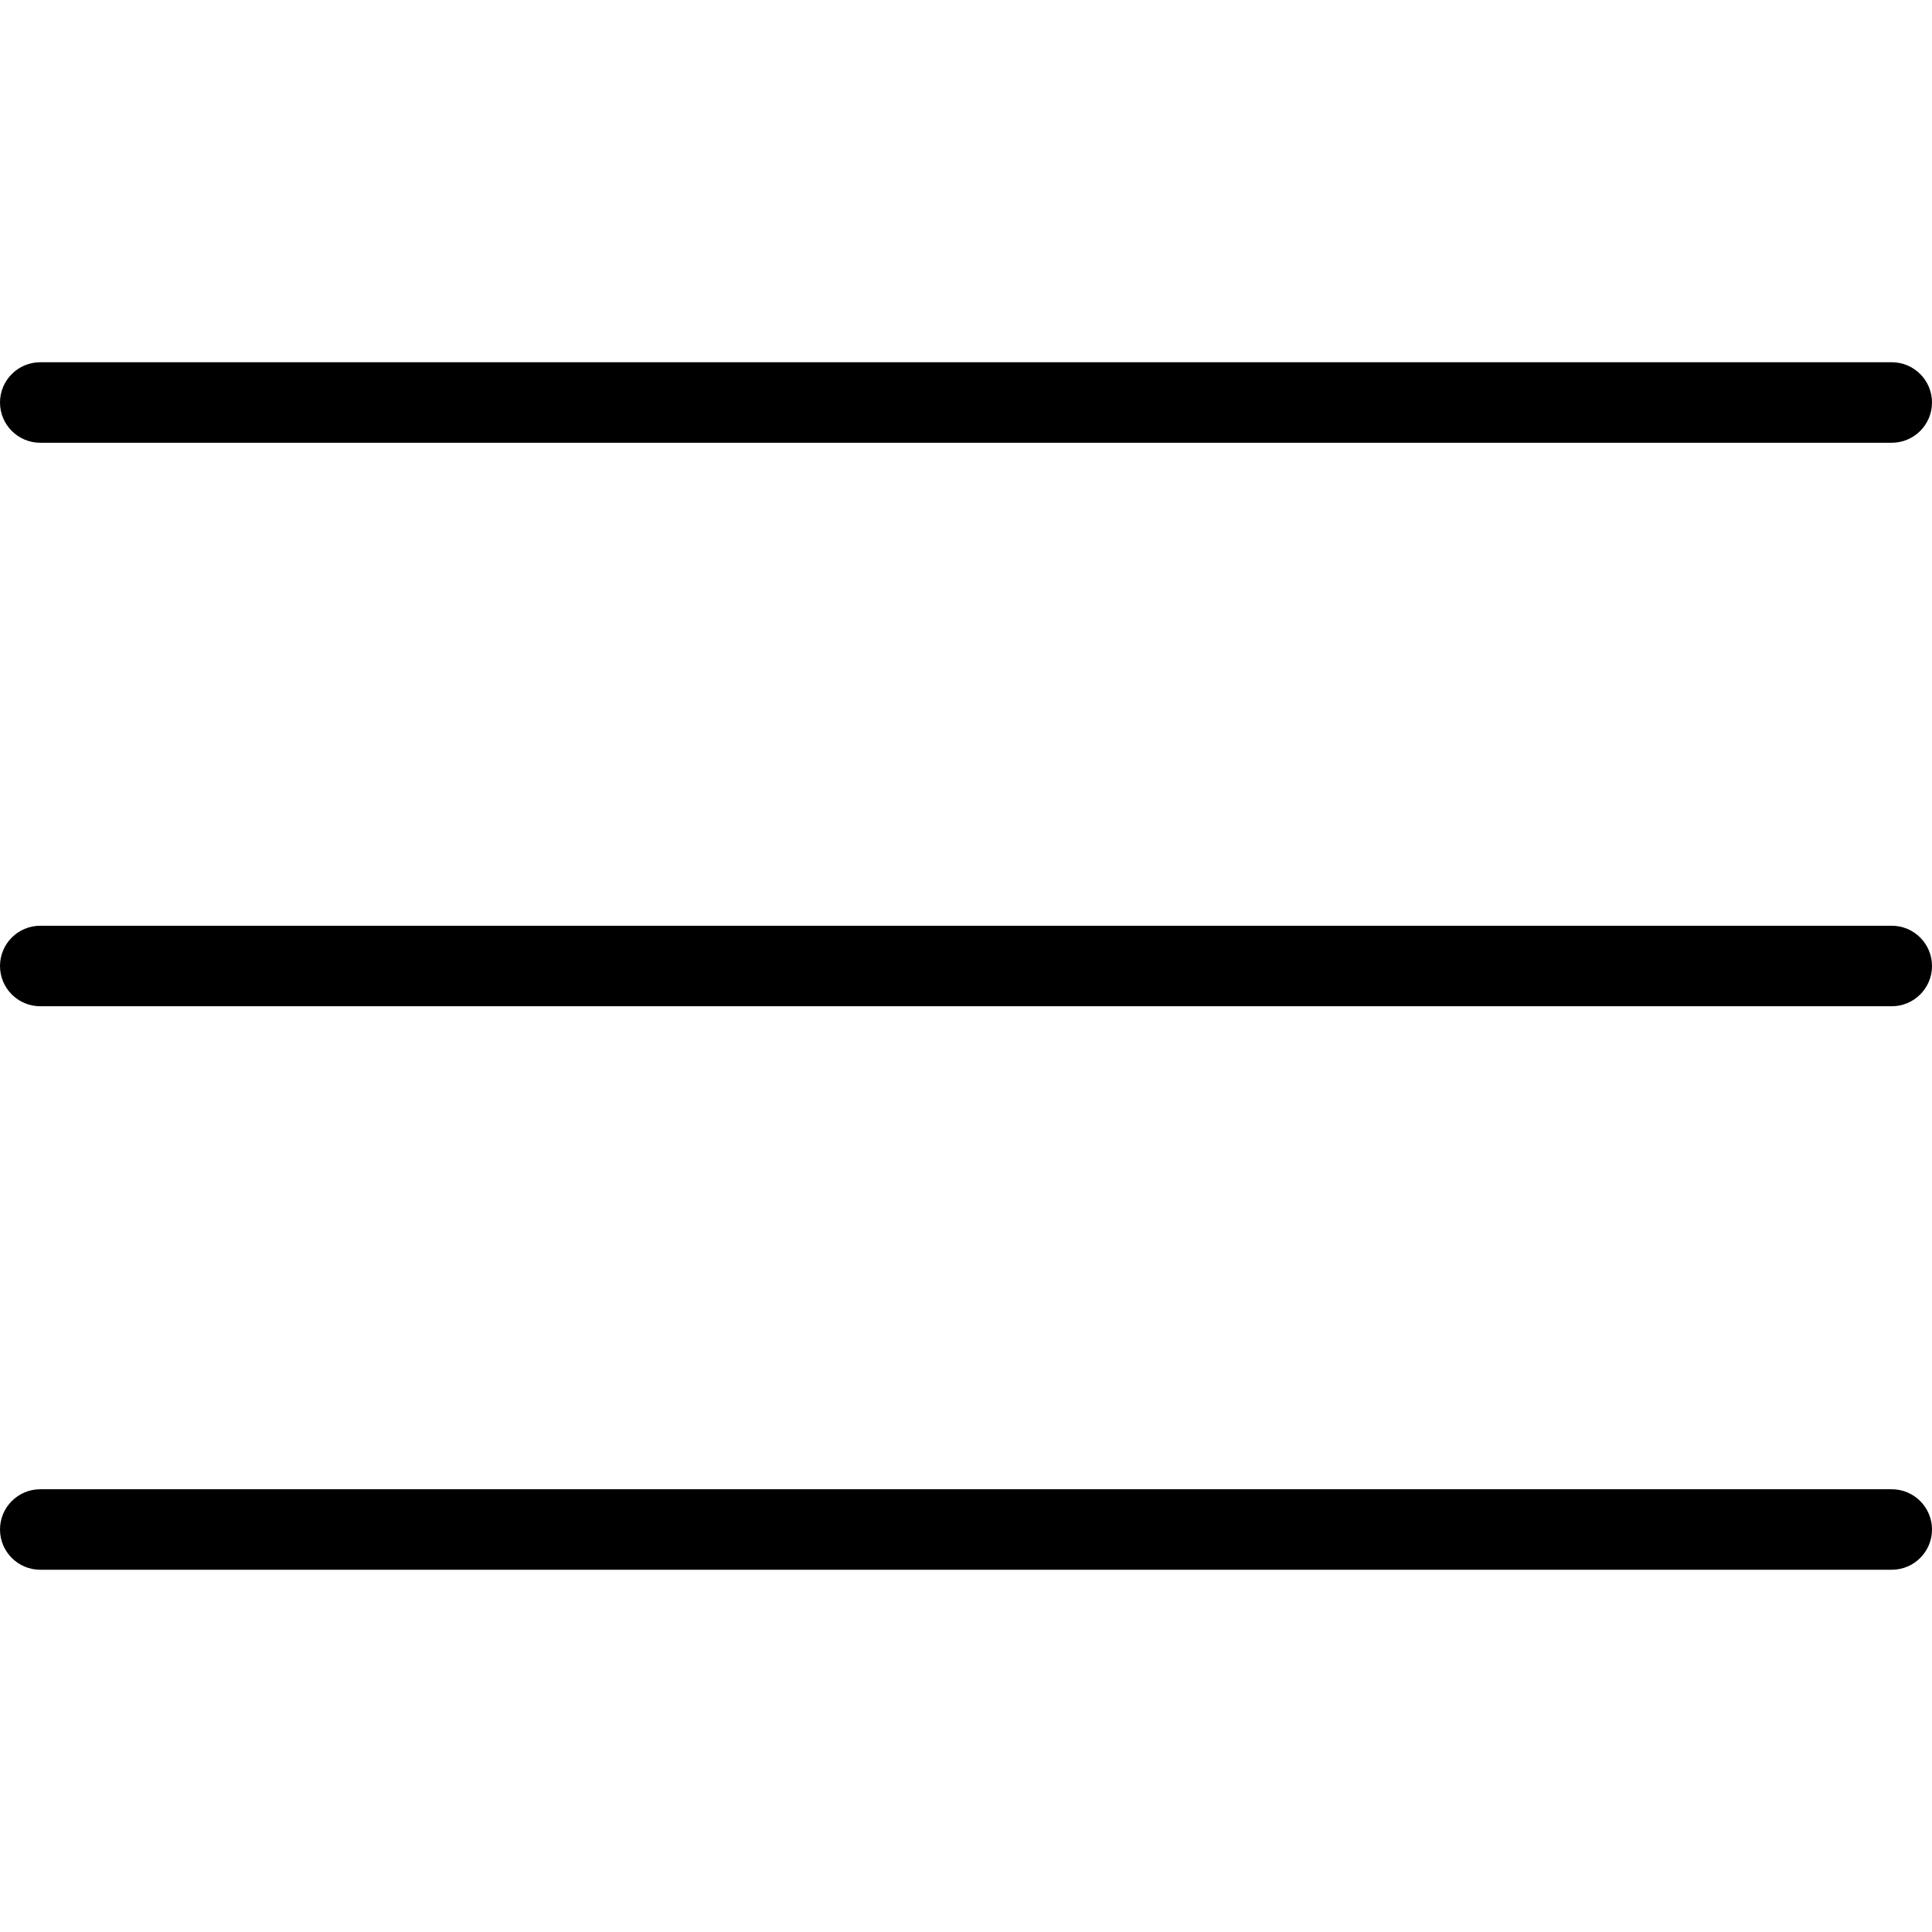
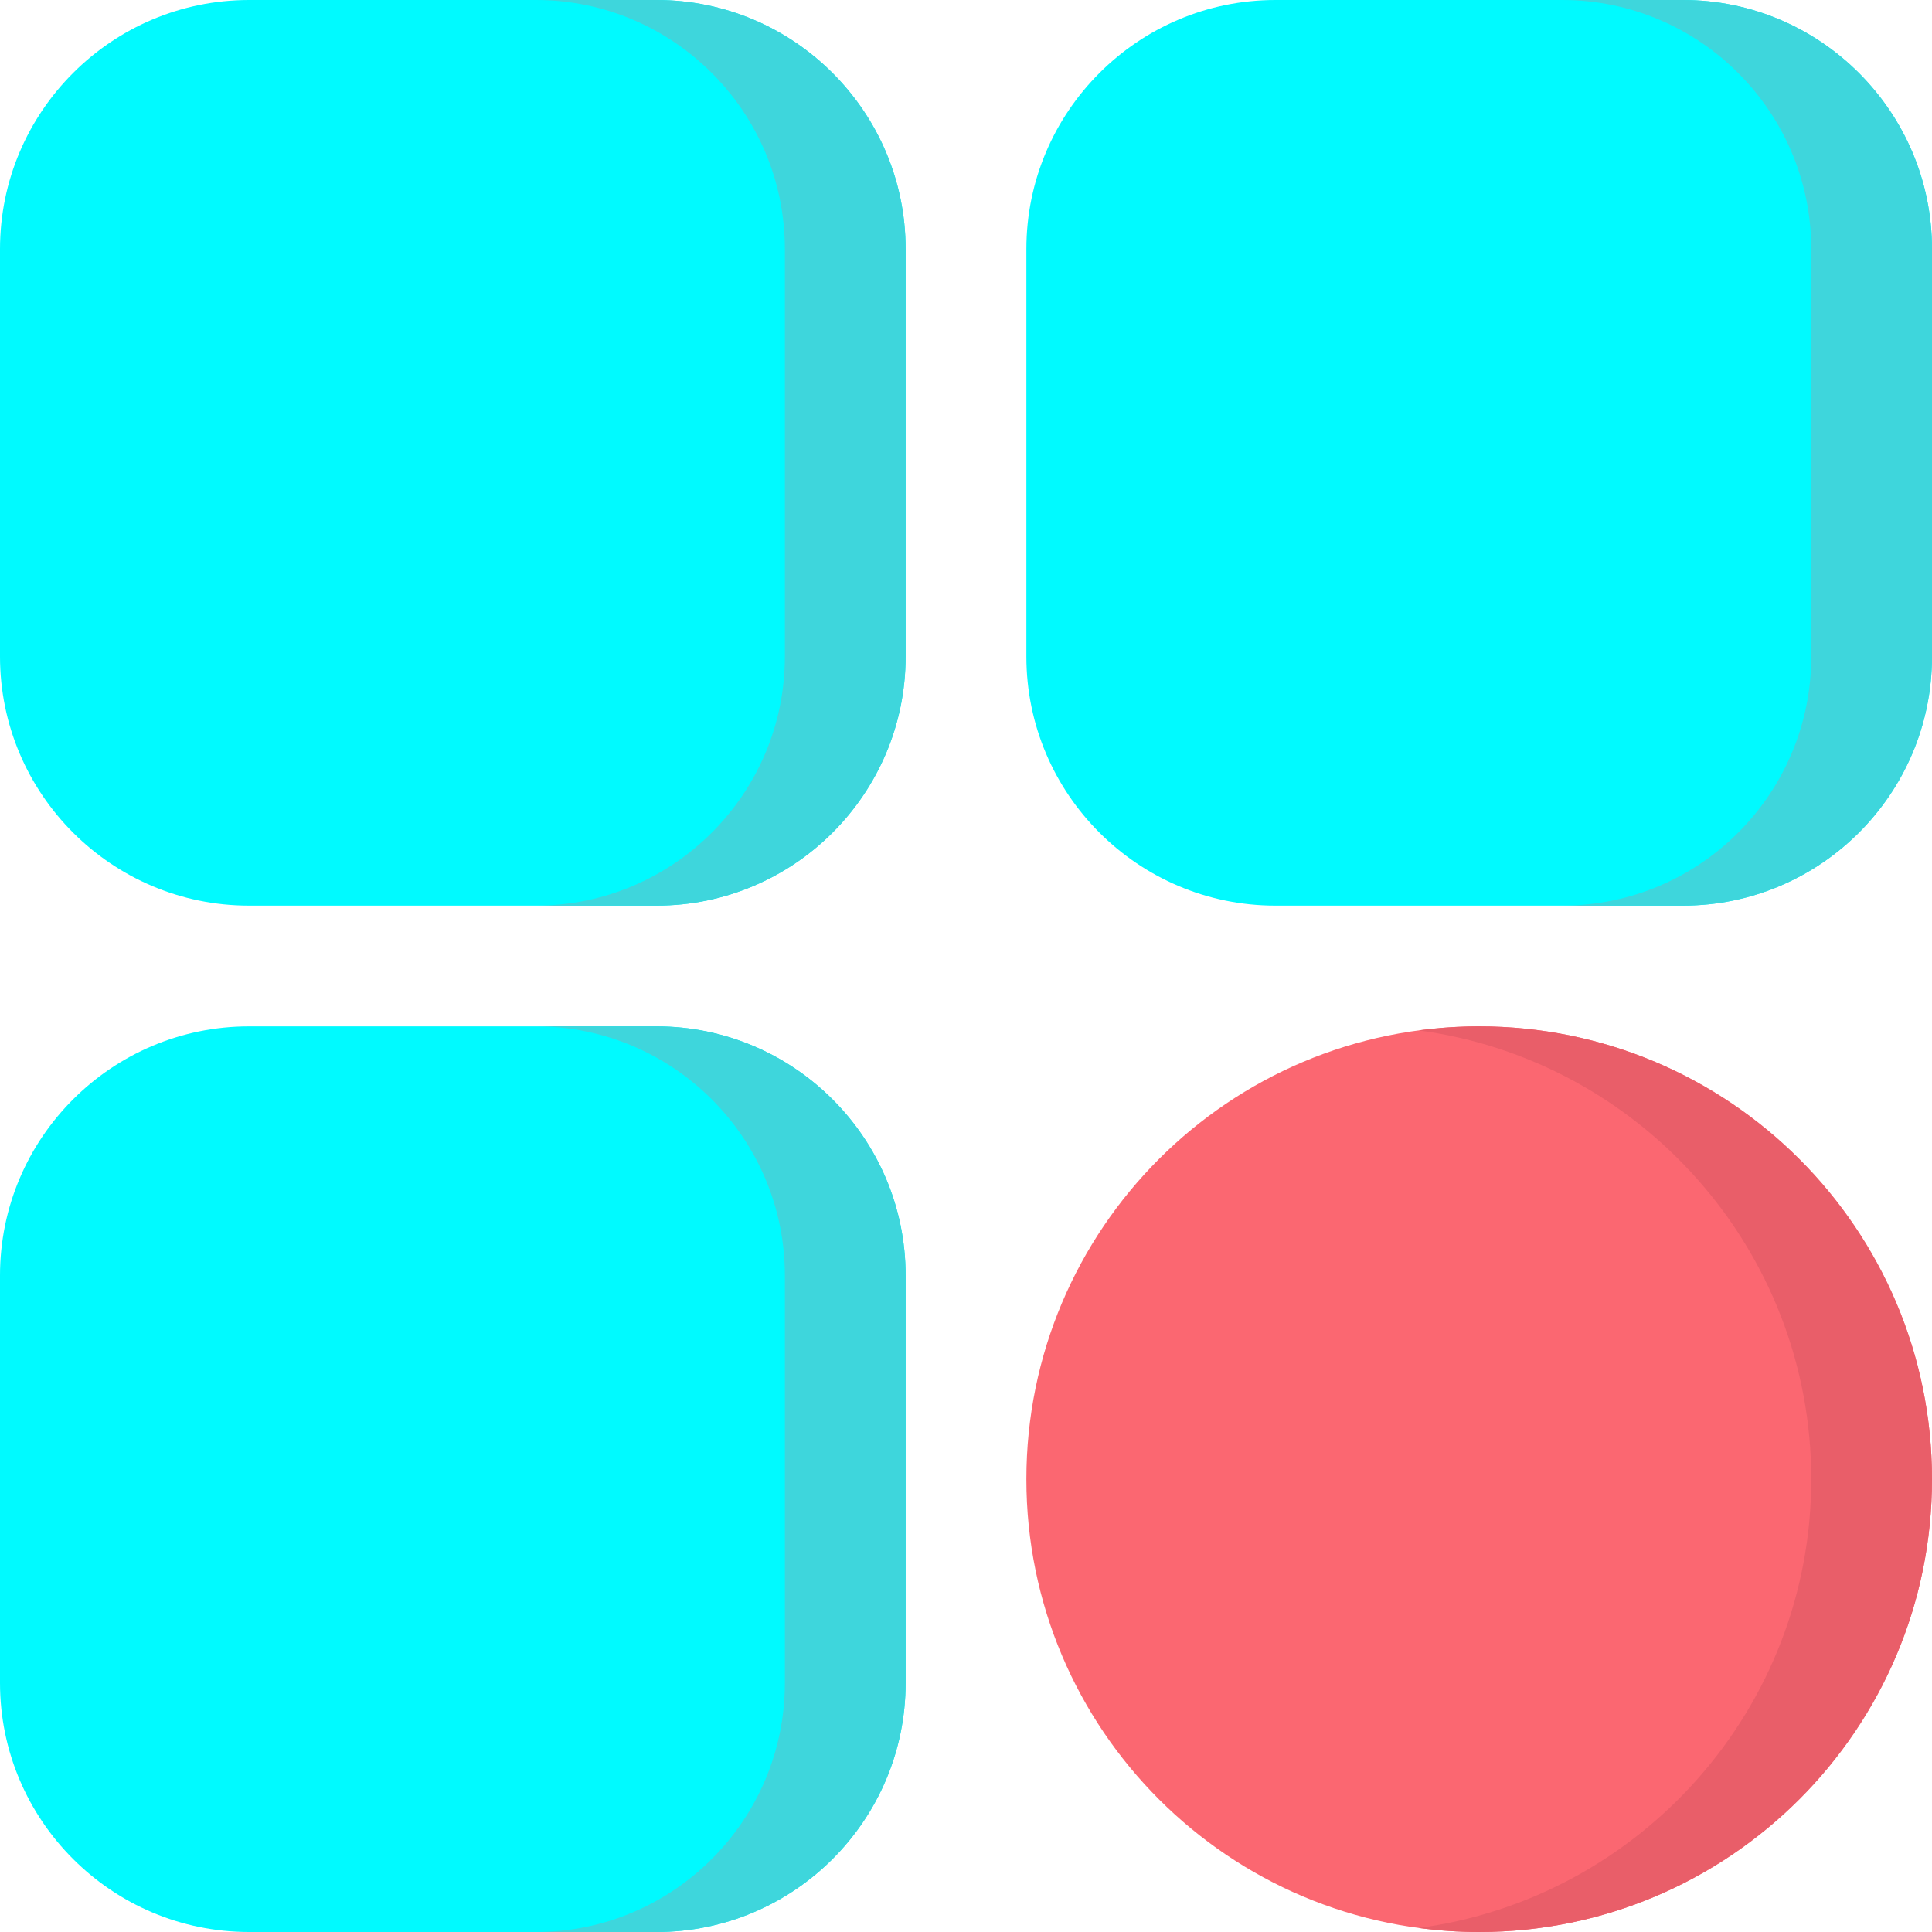
- <svg xmlns="http://www.w3.org/2000/svg" version="1.1" id="Capa_1" x="0px" y="0px" viewBox="0 0 512 512" style="enable-background:new 0 0 512 512;" xml:space="preserve">
+ <svg xmlns="http://www.w3.org/2000/svg" version="1.1" width="512" height="512" x="0" y="0" viewBox="0 0 512 512" style="enable-background:new 0 0 512 512" xml:space="preserve" class="">
  <g>
    <g>
-       <path d="M501.333,96H10.667C4.779,96,0,100.779,0,106.667s4.779,10.667,10.667,10.667h490.667c5.888,0,10.667-4.779,10.667-10.667    S507.221,96,501.333,96z" />
+       <circle cx="392" cy="392" fill="#fb6771" r="120" data-original="#f79caf" style="" class="" />
+       <g fill="#acebe2">
+         <path d="m240 66v108c0 36.39-29.61 66-66 66h-108c-36.39 0-66-29.61-66-66v-108c0-36.39 29.61-66 66-66h108c36.39 0 66 29.61 66 66z" fill="#00faff" data-original="#acebe2" style="" class="" />
+         <path d="m512 66v108c0 36.39-29.61 66-66 66h-108c-36.39 0-66-29.61-66-66v-108c0-36.39 29.61-66 66-66h108c36.39 0 66 29.61 66 66z" fill="#00faff" data-original="#acebe2" style="" class="" />
+         <path d="m240 338v108c0 36.39-29.61 66-66 66h-108c-36.39 0-66-29.61-66-66v-108c0-36.39 29.61-66 66-66h108c36.39 0 66 29.61 66 66z" fill="#00faff" data-original="#acebe2" style="" class="" />
+       </g>
+       <path d="m512 392c0 66.17-53.83 120-120 120-5.42 0-10.77-.36-16-1.07 58.64-7.84 104-58.19 104-118.93s-45.36-111.09-104-118.93c5.23-.71 10.58-1.07 16-1.07 66.17 0 120 53.83 120 120z" fill="#e95e69" data-original="#e3889b" style="" class="" />
+       <path d="m240 66v108c0 36.39-29.61 66-66 66h-32c36.39 0 66-29.61 66-66v-108c0-36.39-29.61-66-66-66h32c36.39 0 66 29.61 66 66z" fill="#3ed6dc" data-original="#98d7ce" style="" class="" />
+       <path d="m512 66v108c0 36.39-29.61 66-66 66h-32c36.39 0 66-29.61 66-66v-108c0-36.39-29.61-66-66-66h32c36.39 0 66 29.61 66 66z" fill="#3ed6dc" data-original="#98d7ce" style="" class="" />
+       <path d="m240 338v108c0 36.39-29.61 66-66 66h-32c36.39 0 66-29.61 66-66v-108c0-36.39-29.61-66-66-66h32c36.39 0 66 29.61 66 66z" fill="#3ed6dc" data-original="#98d7ce" style="" class="" />
    </g>
  </g>
-   <g>
-     <g>
-       <path d="M501.333,245.333H10.667C4.779,245.333,0,250.112,0,256s4.779,10.667,10.667,10.667h490.667    c5.888,0,10.667-4.779,10.667-10.667S507.221,245.333,501.333,245.333z" />
-     </g>
-   </g>
-   <g>
-     <g>
-       <path d="M501.333,394.667H10.667C4.779,394.667,0,399.445,0,405.333C0,411.221,4.779,416,10.667,416h490.667    c5.888,0,10.667-4.779,10.667-10.667C512,399.445,507.221,394.667,501.333,394.667z" />
-     </g>
-   </g>
-   <g>
- </g>
-   <g>
- </g>
-   <g>
- </g>
-   <g>
- </g>
-   <g>
- </g>
-   <g>
- </g>
-   <g>
- </g>
-   <g>
- </g>
-   <g>
- </g>
-   <g>
- </g>
-   <g>
- </g>
-   <g>
- </g>
-   <g>
- </g>
-   <g>
- </g>
-   <g>
- </g>
</svg>
